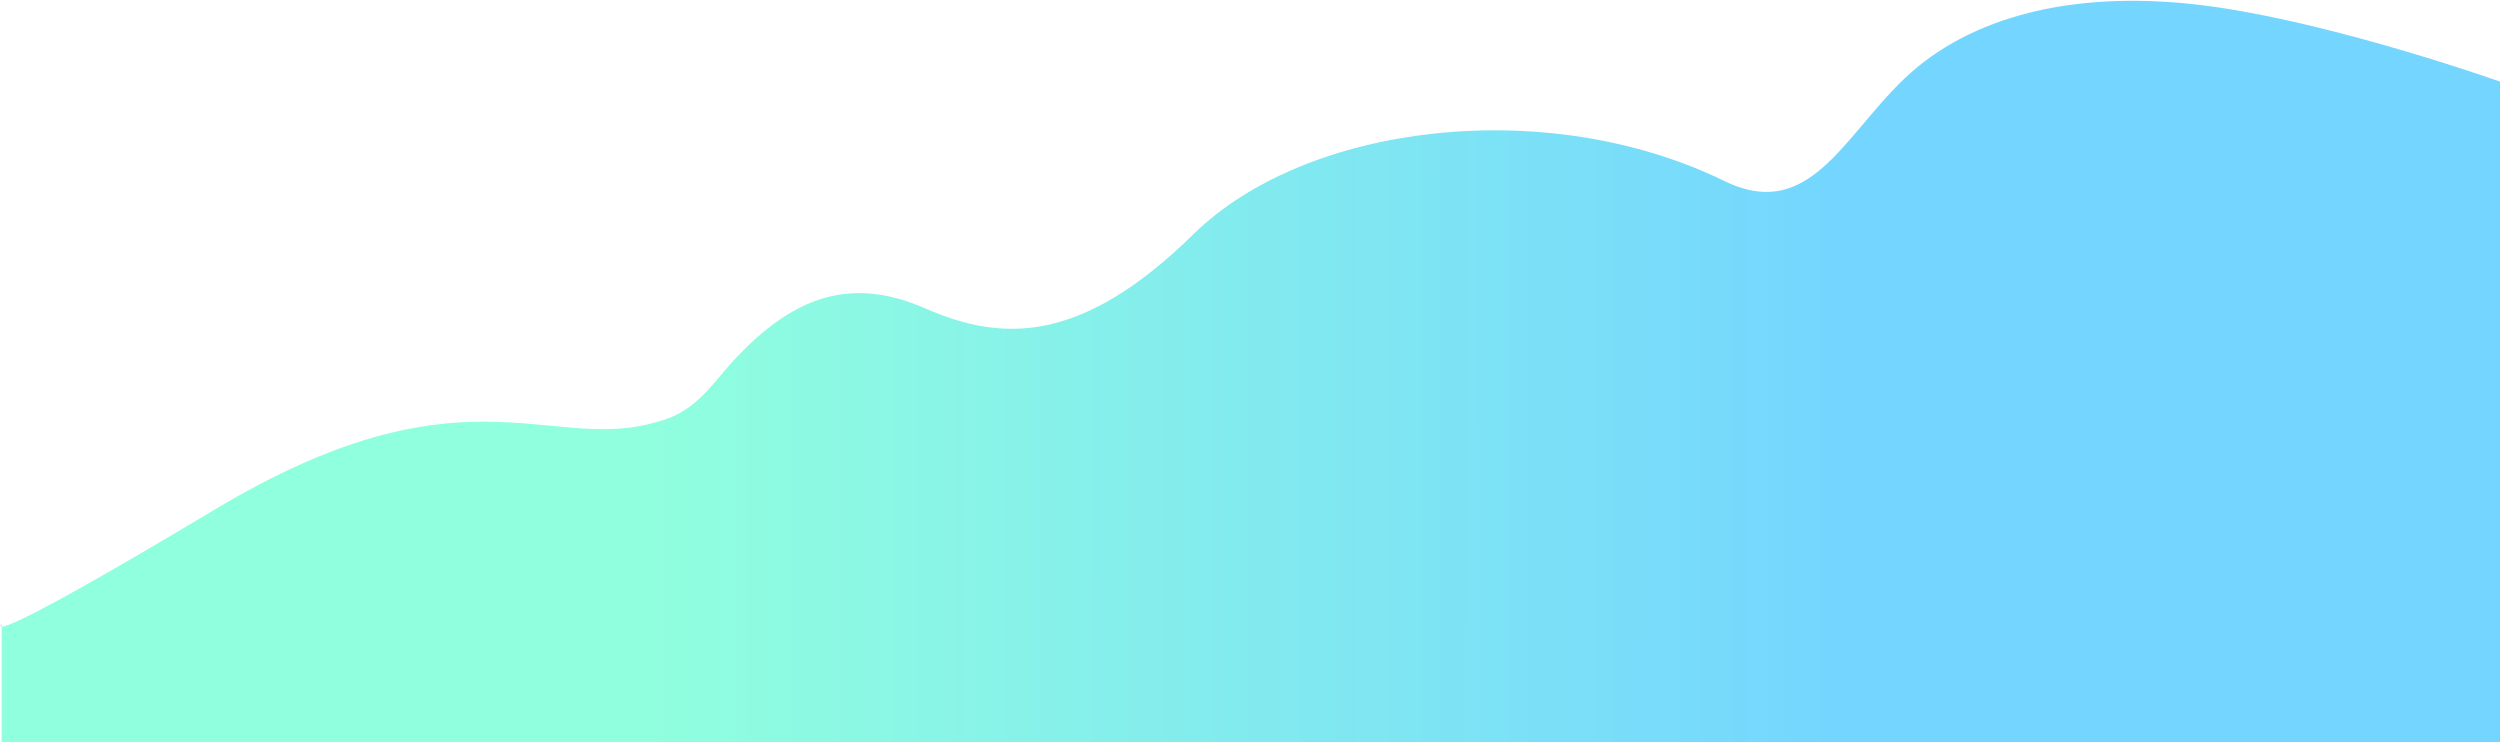
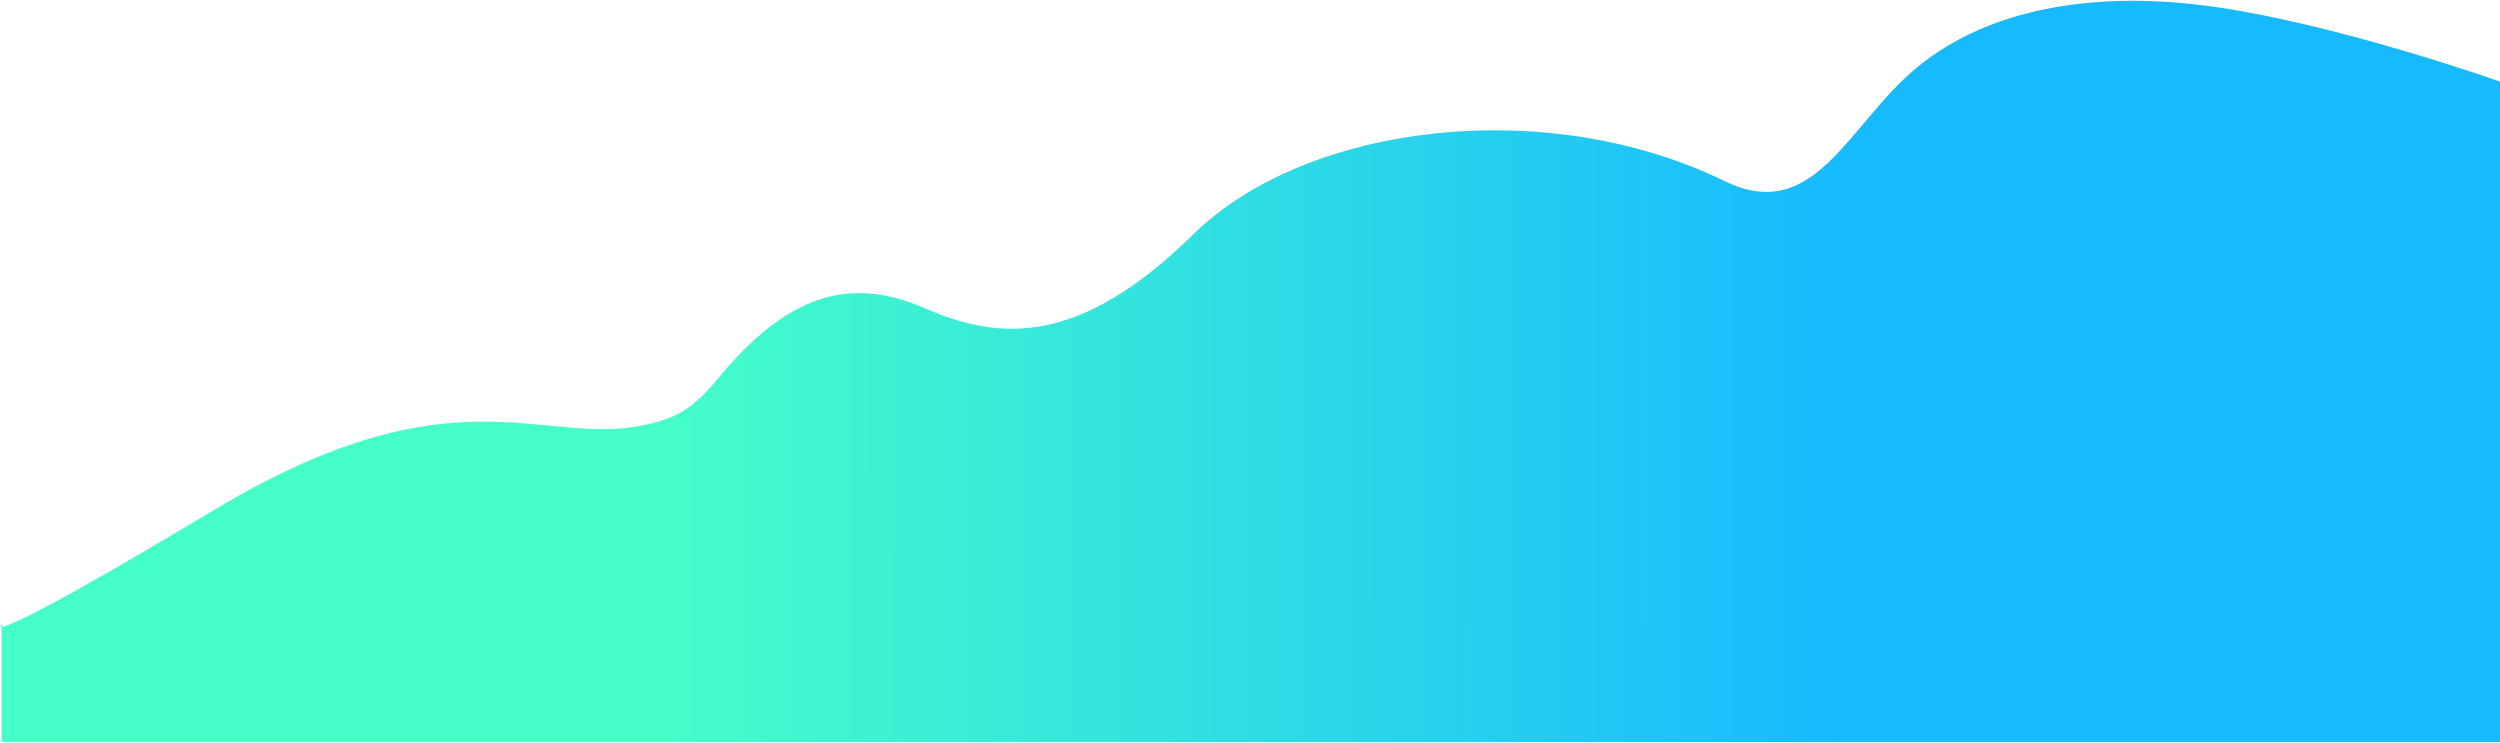
<svg xmlns="http://www.w3.org/2000/svg" width="3002" height="891" viewBox="0 0 3002 891" fill="none">
-   <path opacity="0.6" d="M2070.5 217.314C1856.78 113.03 1568.5 148.314 1433 281.314C1297.5 414.314 1202.5 410.314 1111 370.314C1019.5 330.314 944.5 354.314 861.5 455.314C828.599 495.349 807 502 782 508.502C655.656 541.361 552.5 435.5 258.5 611.5C-35.499 787.5 2 749 2 749V891H3002V98C3002 98 2815 31.5 2664.5 9C2514 -13.5 2386.5 11.5 2302.5 80.5C2218.5 149.5 2179.5 270.5 2070.5 217.314Z" fill="url(#paint0_linear)" />
+   <path d="M2070.5 217.314C1856.78 113.03 1568.5 148.314 1433 281.314C1297.5 414.314 1202.5 410.314 1111 370.314C1019.5 330.314 944.5 354.314 861.5 455.314C828.599 495.349 807 502 782 508.502C655.656 541.361 552.5 435.5 258.5 611.5C-35.499 787.5 2 749 2 749V891H3002V98C3002 98 2815 31.5 2664.5 9C2514 -13.5 2386.5 11.5 2302.5 80.5C2218.5 149.5 2179.5 270.5 2070.5 217.314Z" fill="url(#paint0_linear)" />
  <defs>
    <linearGradient id="paint0_linear" x1="782" y1="243.67" x2="2216.5" y2="244.491" gradientUnits="userSpaceOnUse">
      <stop stop-color="#46FFC8" />
      <stop offset="1" stop-color="#17BAFF" />
    </linearGradient>
  </defs>
</svg>
